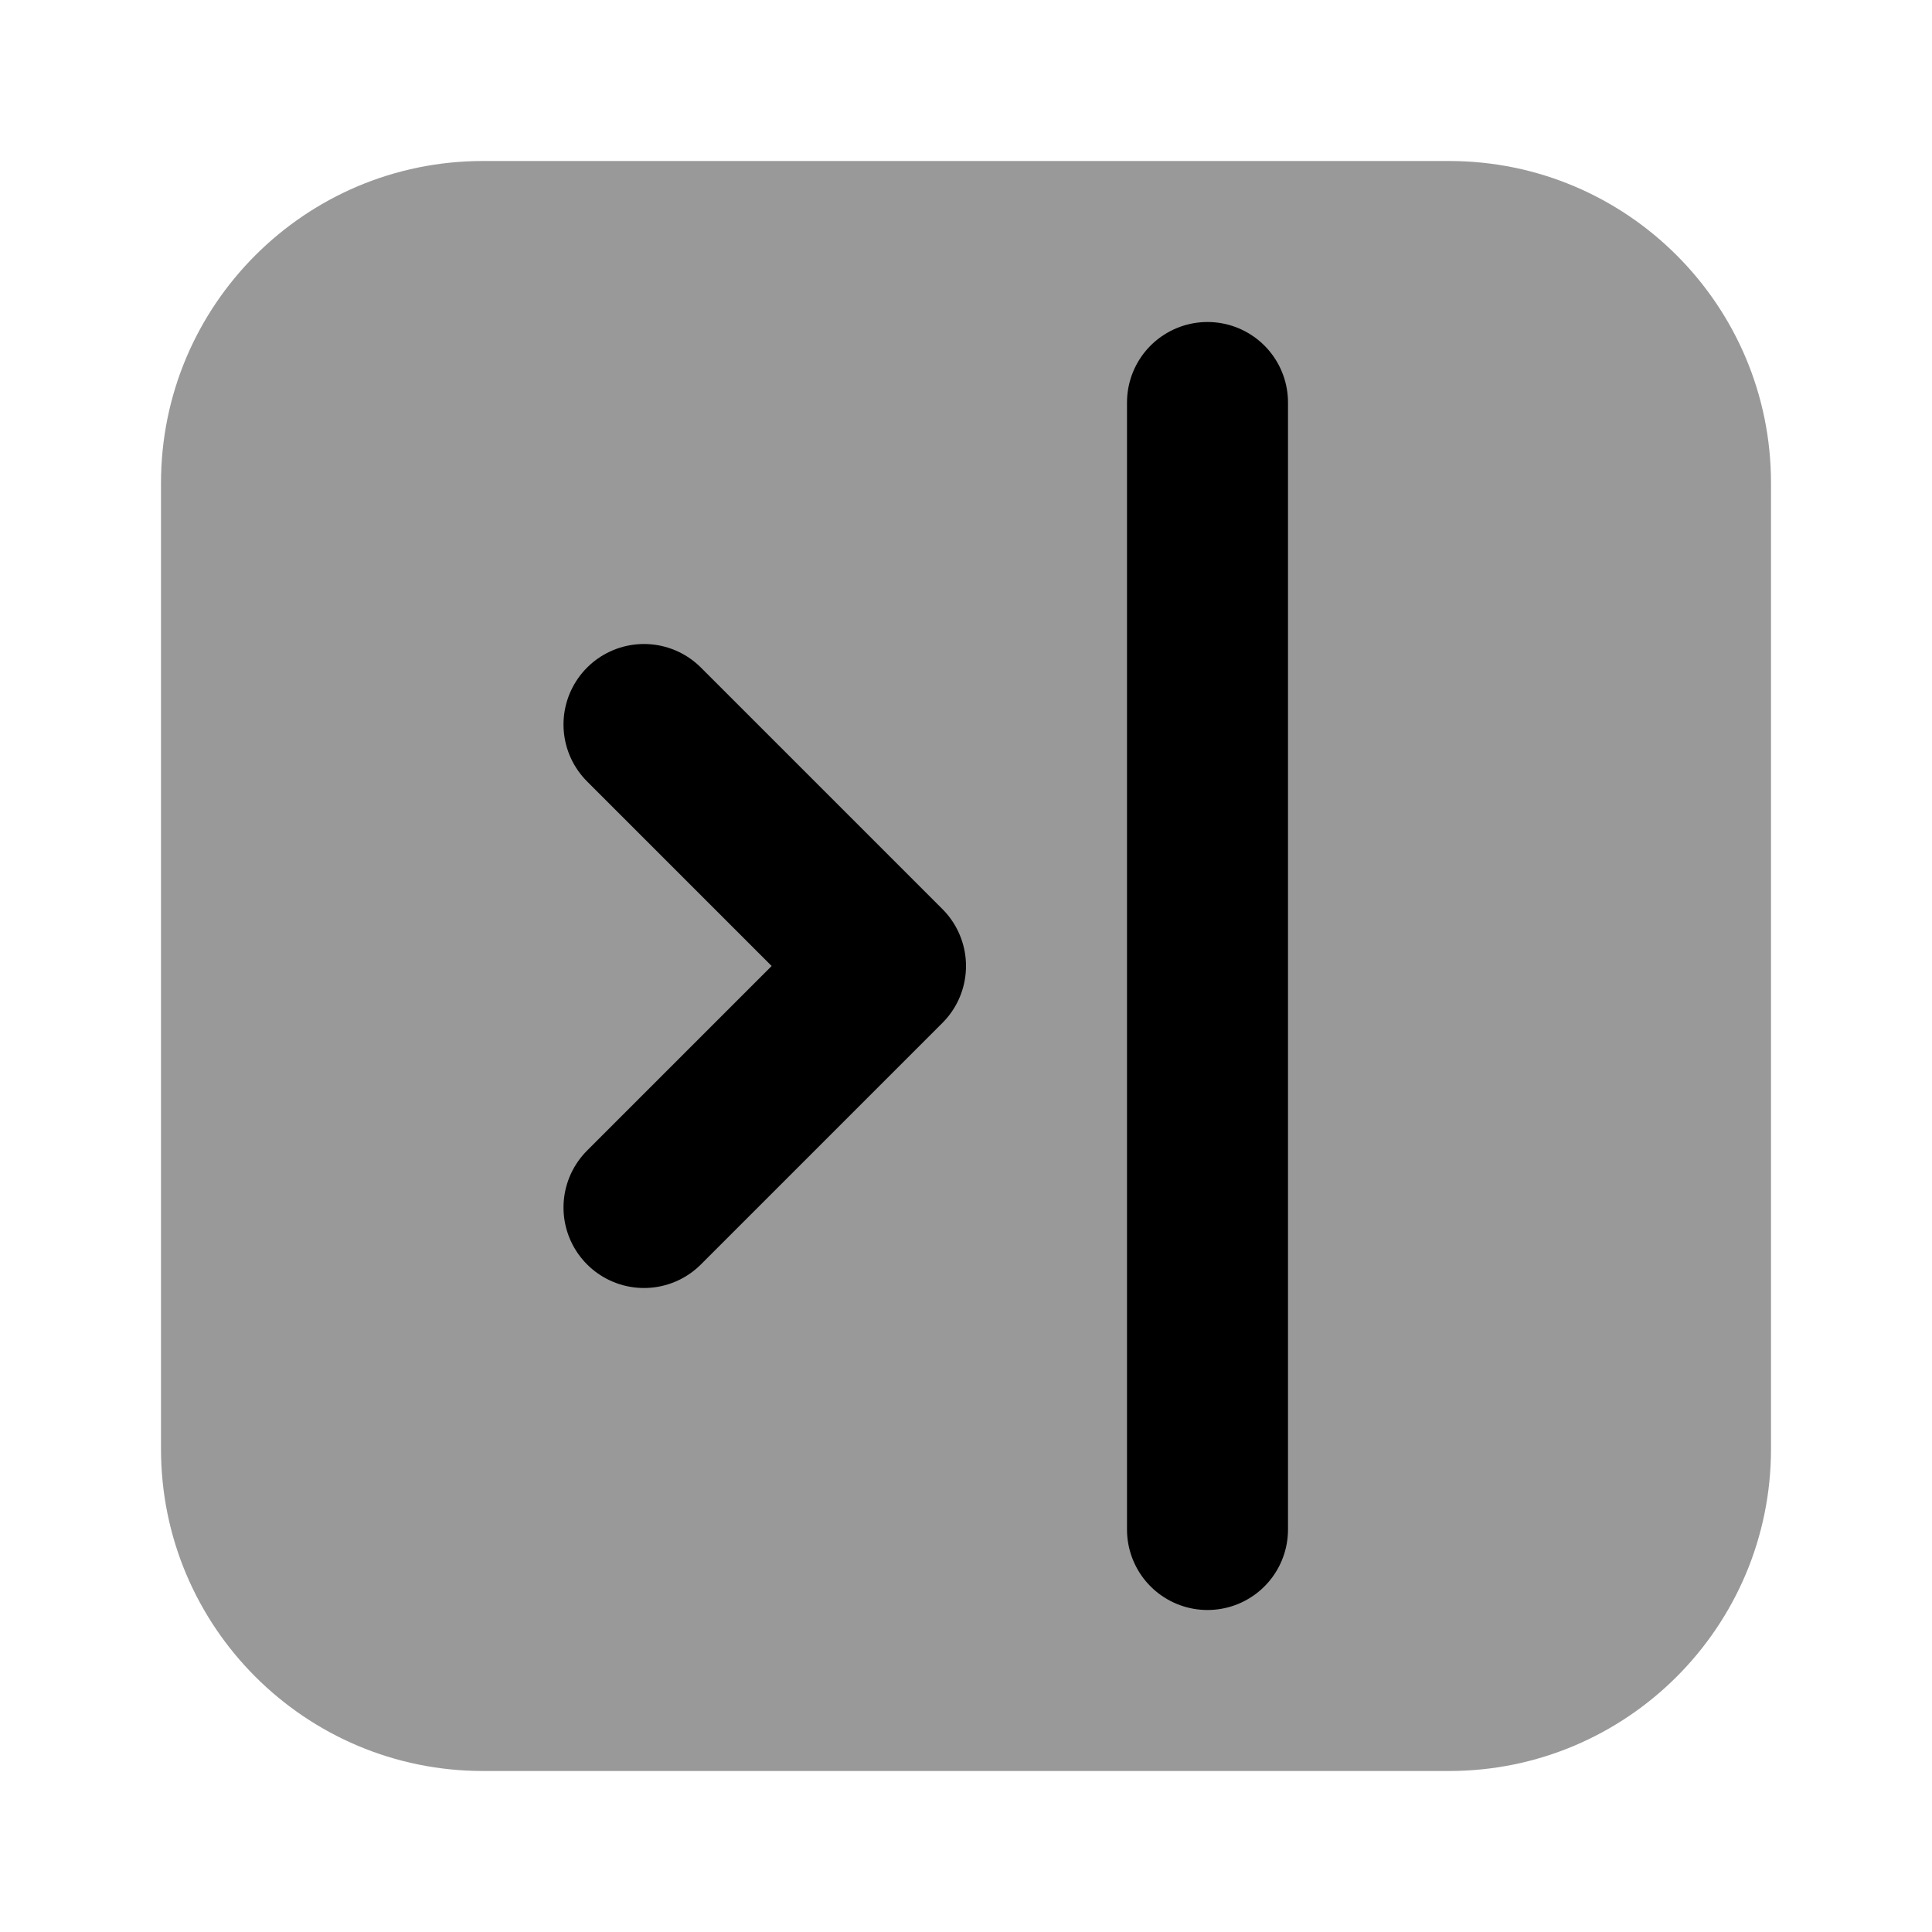
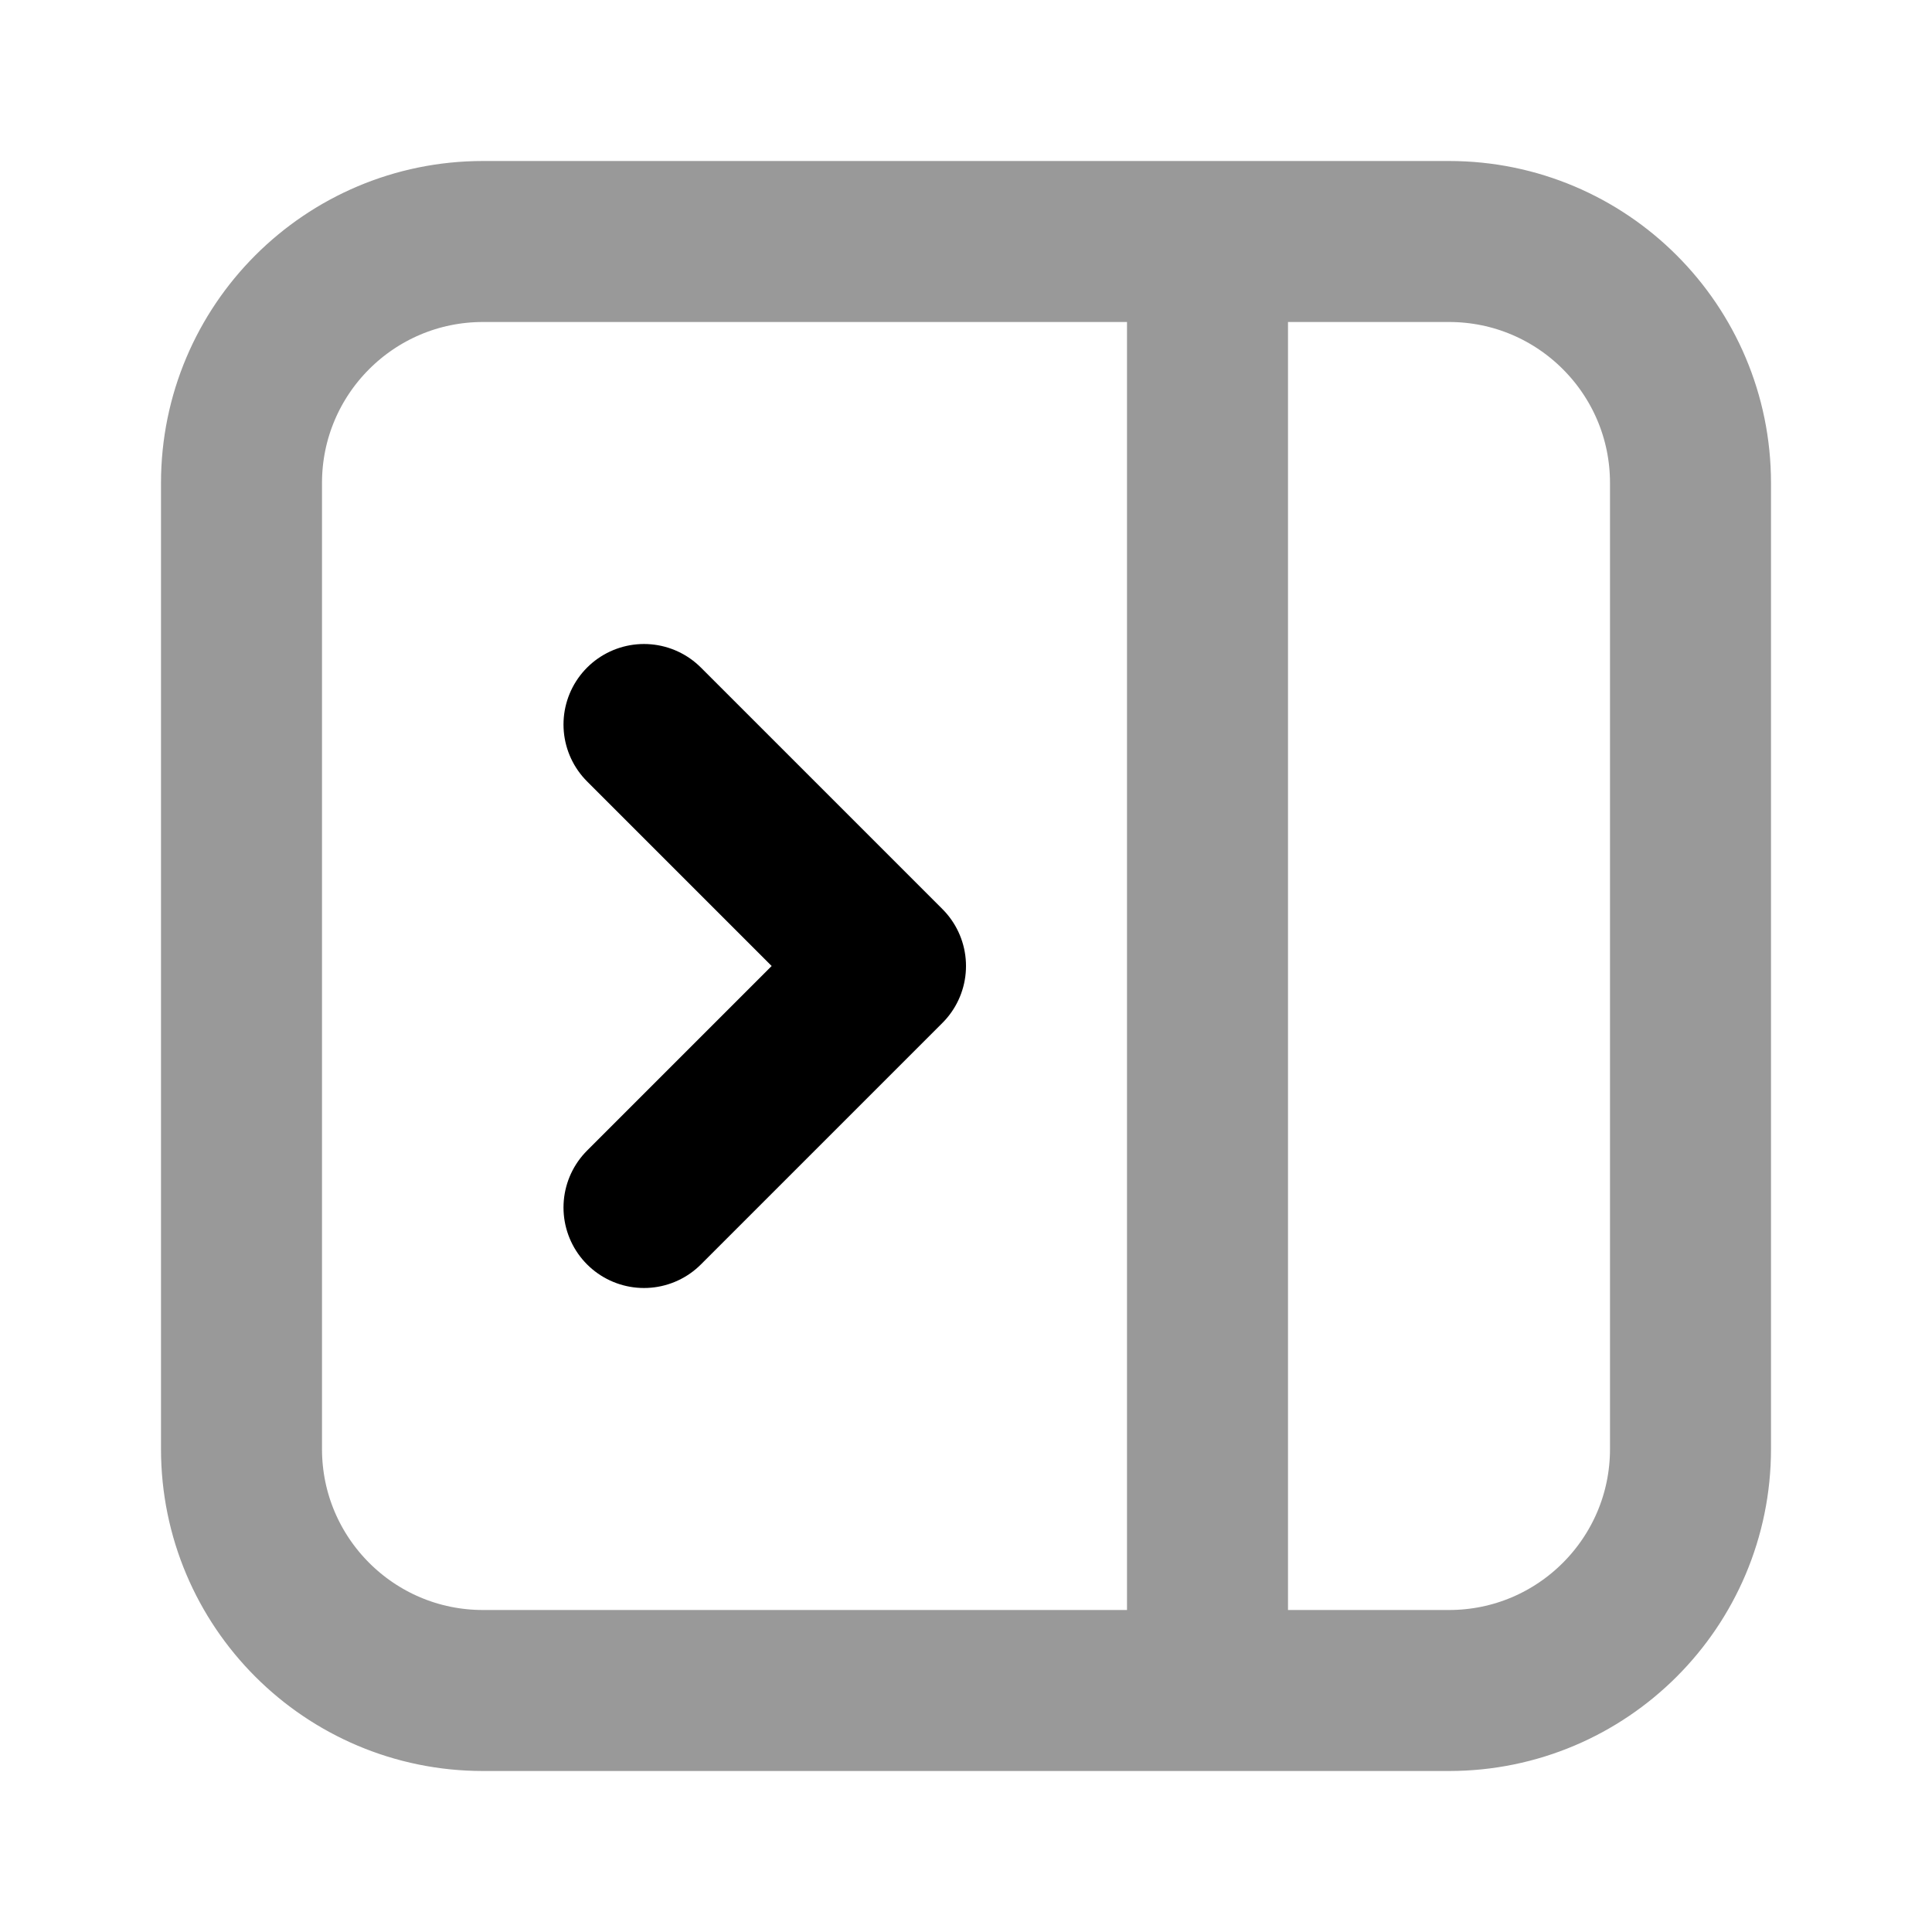
<svg xmlns="http://www.w3.org/2000/svg" width="24" height="24" fill="none" stroke="currentColor" stroke-linecap="round" stroke-linejoin="round" stroke-width="2" aria-hidden="true" viewBox="0 0 24 24">
-   <path fill="currentColor" fill-opacity=".4" stroke="none" d="M2 6a4 4 0 0 1 4-4h12a4 4 0 0 1 4 4v12a4 4 0 0 1-4 4H6a4 4 0 0 1-4-4z" />
-   <path d="M15 5v14M8 9l3 3-3 3" />
+   <path stroke-opacity=".4" d="M6 3h12a3 3 0 0 1 3 3v12a3 3 0 0 1-3 3H6a3 3 0 0 1-3-3V6a3 3 0 0 1 3-3m9 0v18" />
+   <path d="m8 9 3 3-3 3" />
</svg>
